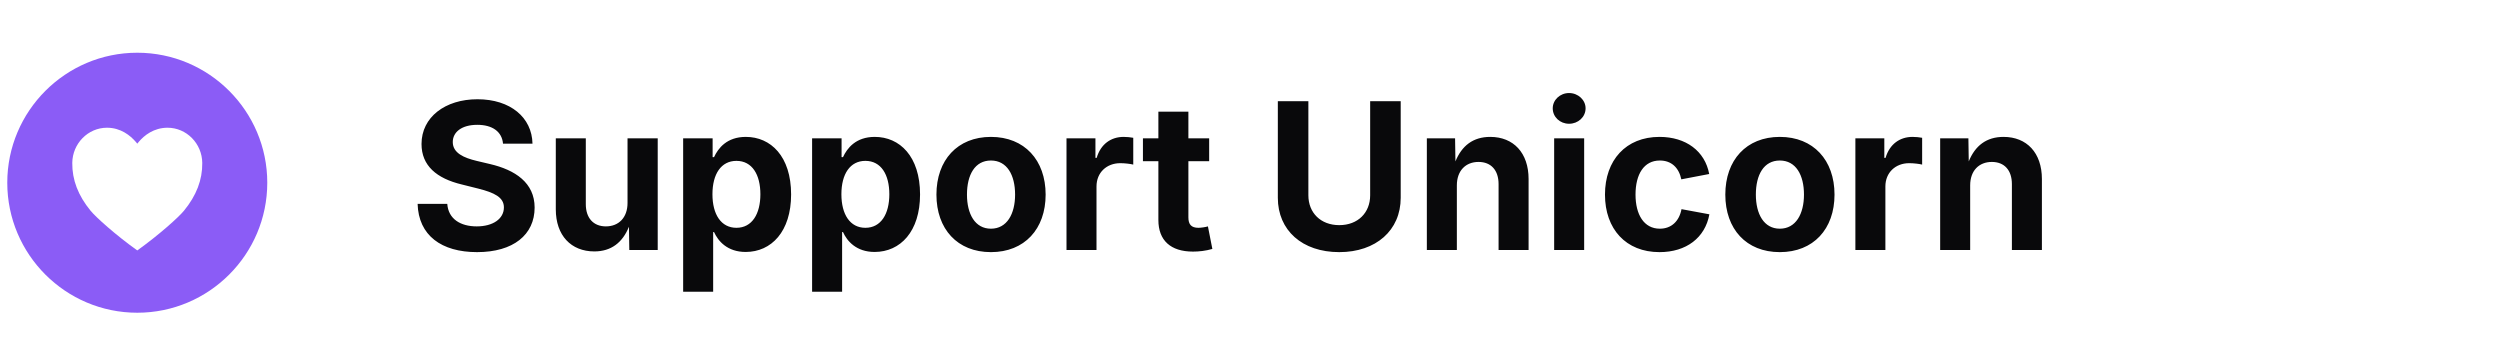
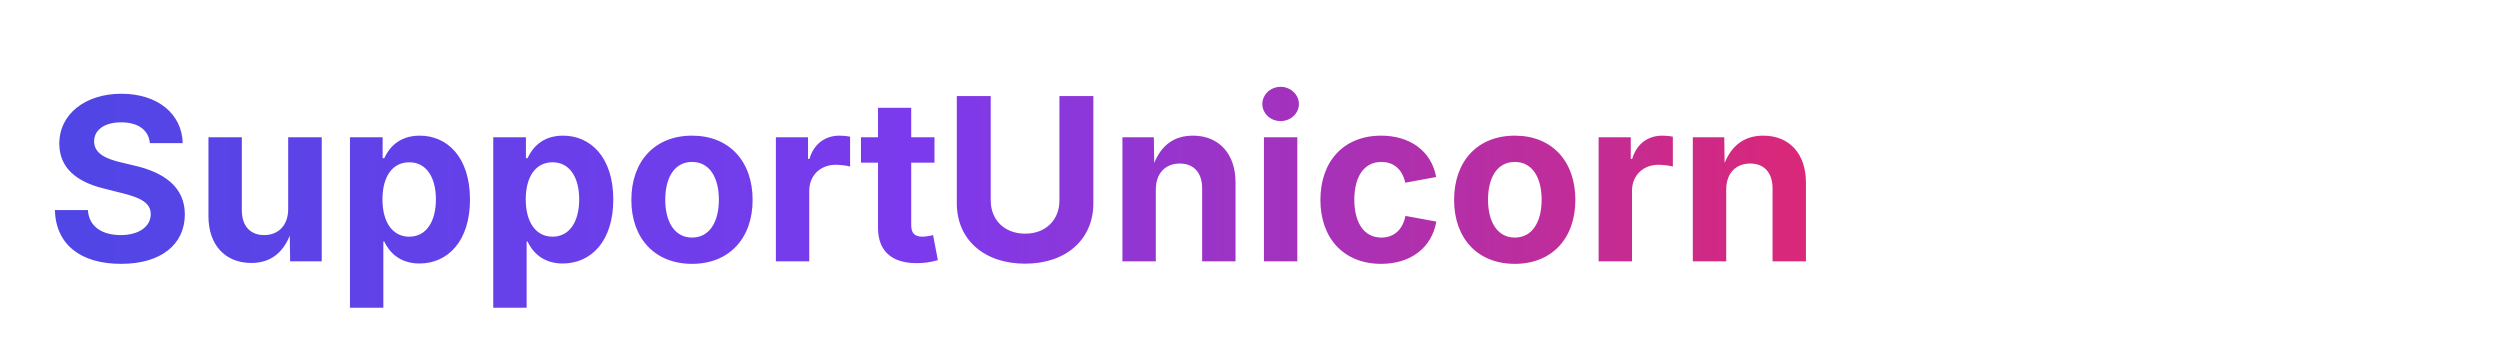
<svg xmlns="http://www.w3.org/2000/svg" width="220" height="32" viewBox="0 0 220 32" fill="none">
-   <g transform="translate(-2, 2) scale(0.055)">
-     <path d="M256,48C141.31,48,48,141.31,48,256s93.31,208,208,208,208-93.31,208-208S370.69,48,256,48Zm74.69,252.82C322.19,311.18,291,339.3,256,364.33c-35-25-66.19-53.15-74.69-63.51-20-24.37-29.58-49.4-29.3-76.5.31-31.06,25.22-56.33,55.53-56.33,22,0,37.3,12.41,46.19,22.76L256,193.5l2.27-2.75C267,180.29,282.42,168,304.46,168c30.31,0,55.22,25.27,55.53,56.33C360.27,251.42,350.68,276.45,330.69,300.82Z" fill="#8B5CF6" />
-   </g>
-   <text x="36" y="22" font-family="system-ui, -apple-system, sans-serif" font-size="18" font-weight="700" fill="#09090B">
-     Support Unicorn
+   <defs>
+     <linearGradient id="gradient-light" x1="0%" y1="0%" x2="100%" y2="0%">
+       <stop offset="0%" stop-color="#4F46E5" />
+       <stop offset="50%" stop-color="#7C3AED" />
+       <stop offset="100%" stop-color="#DB2777" />
+     </linearGradient>
+   </defs>
+   <text x="4" y="23" font-family="system-ui, -apple-system, sans-serif" font-size="20" font-weight="700" fill="url(#gradient-light)">
+     SupportUnicorn
  </text>
</svg>
